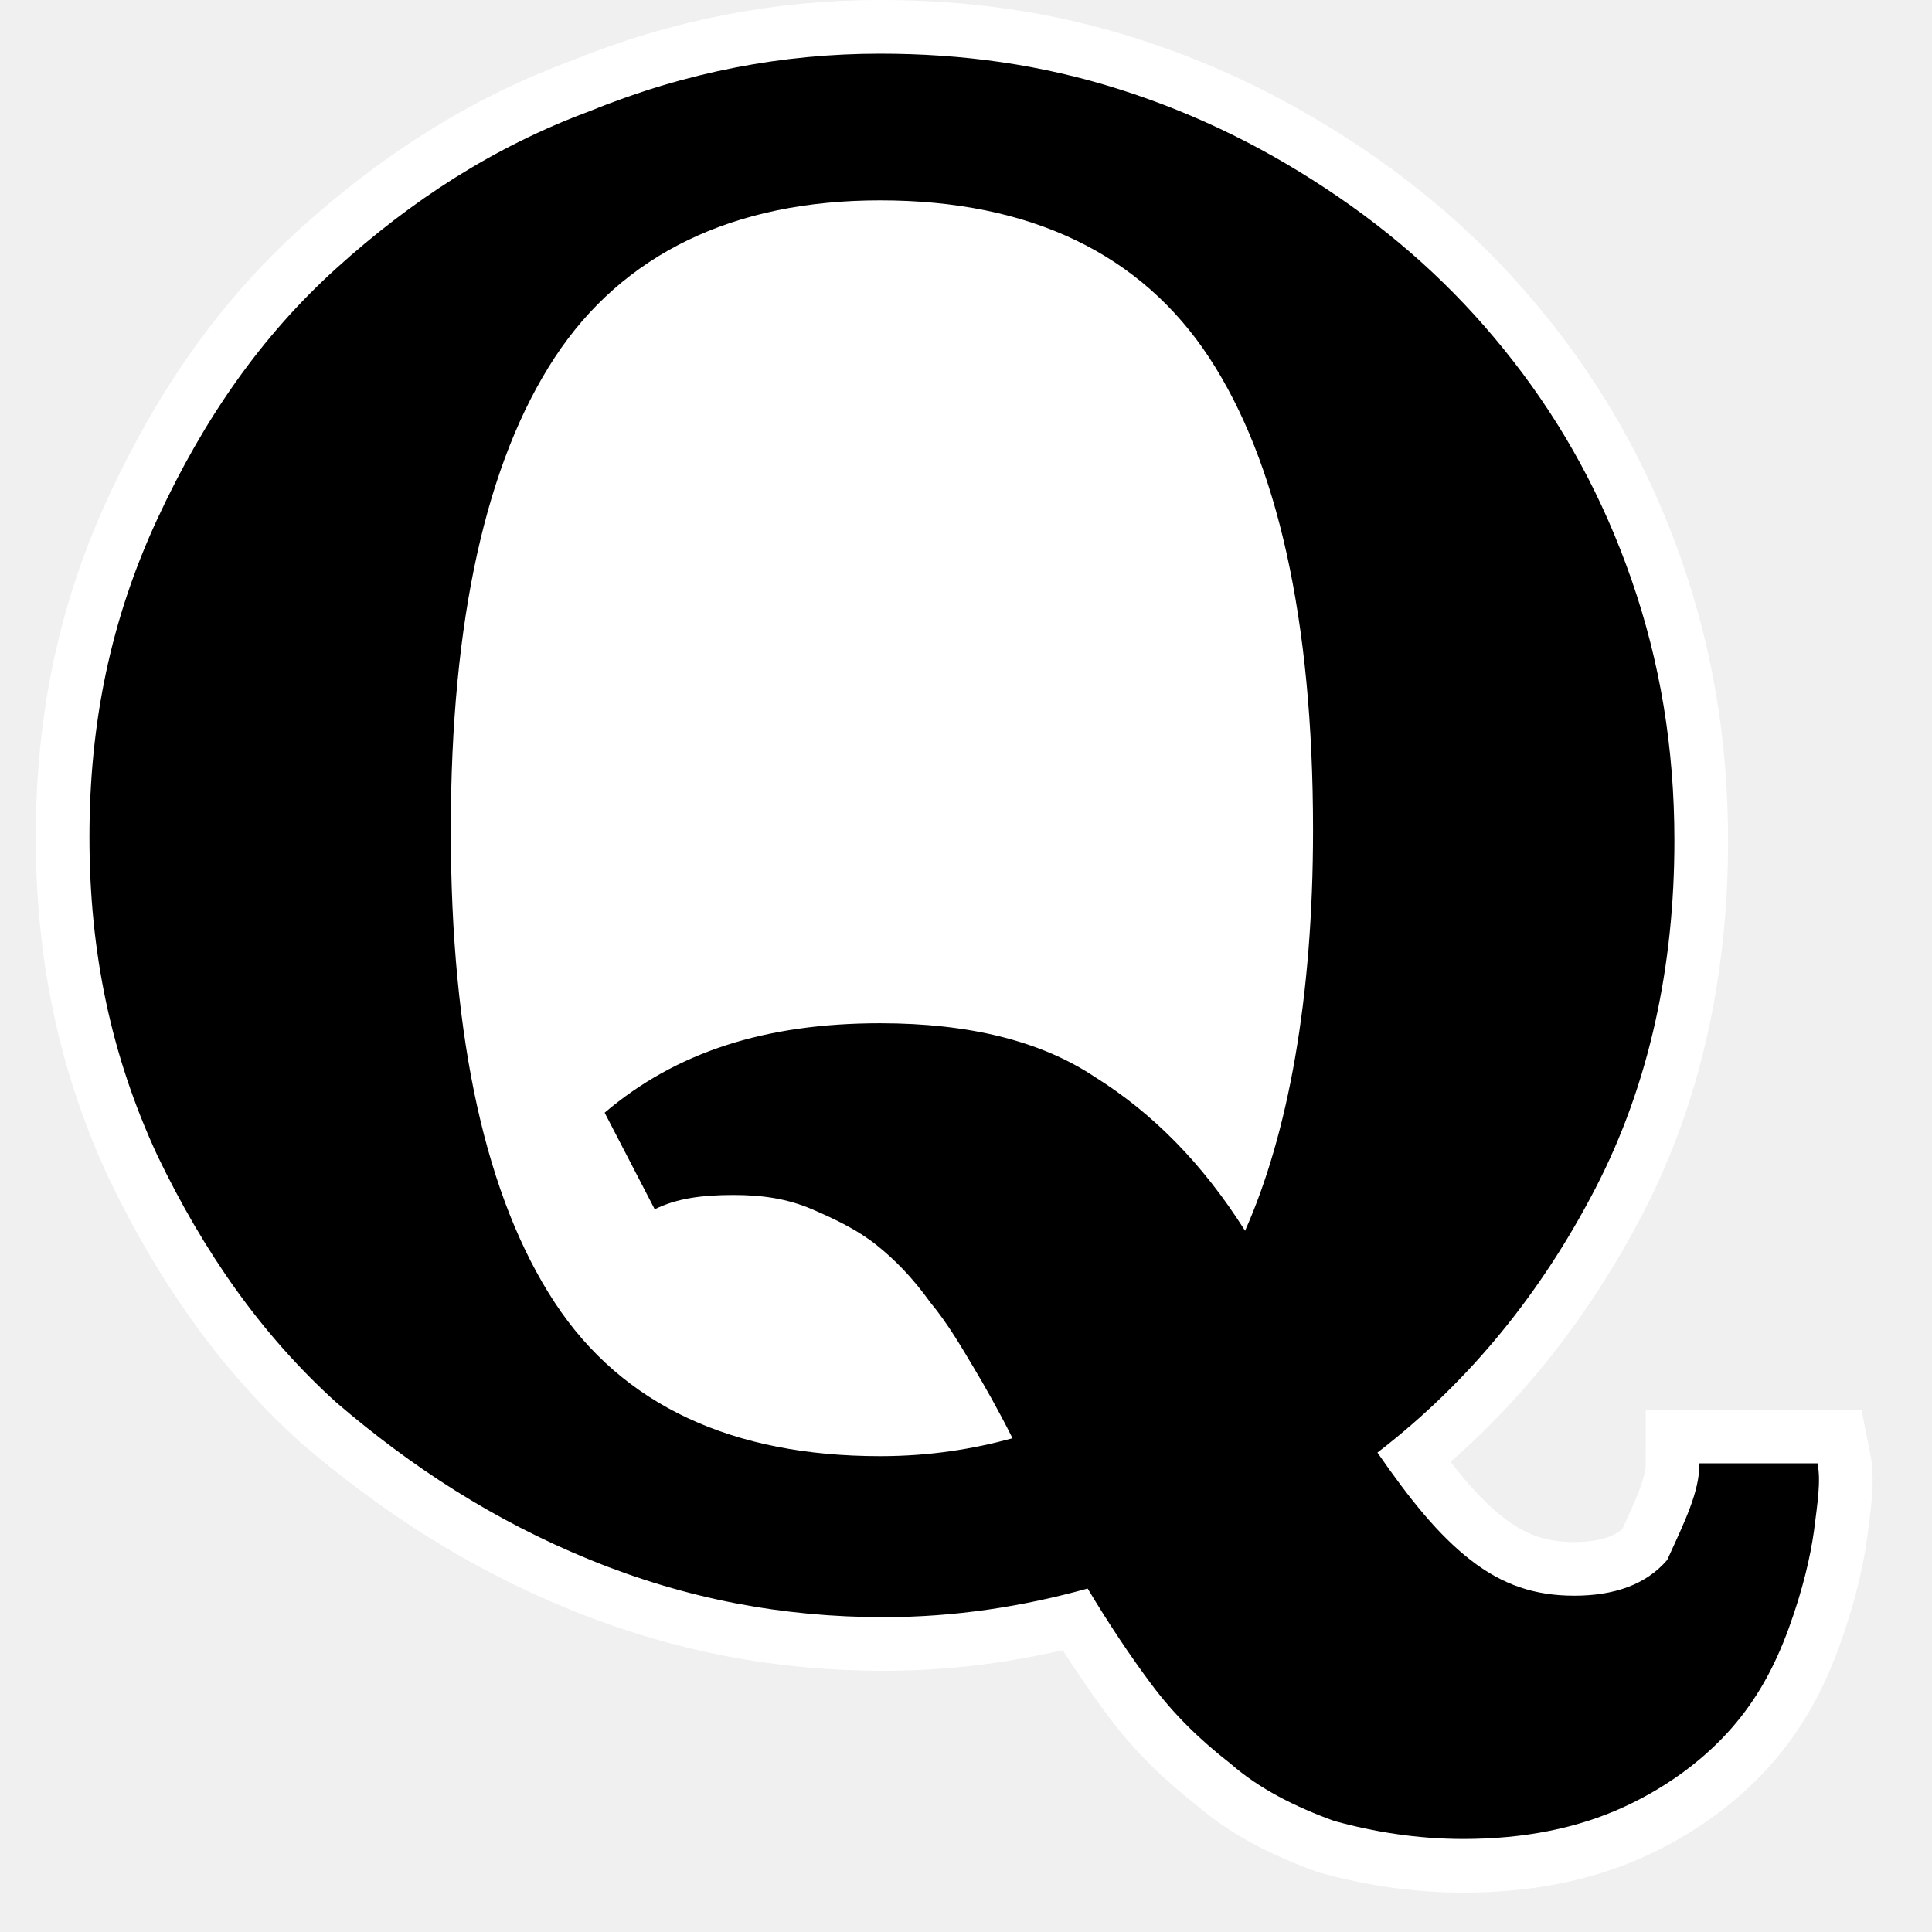
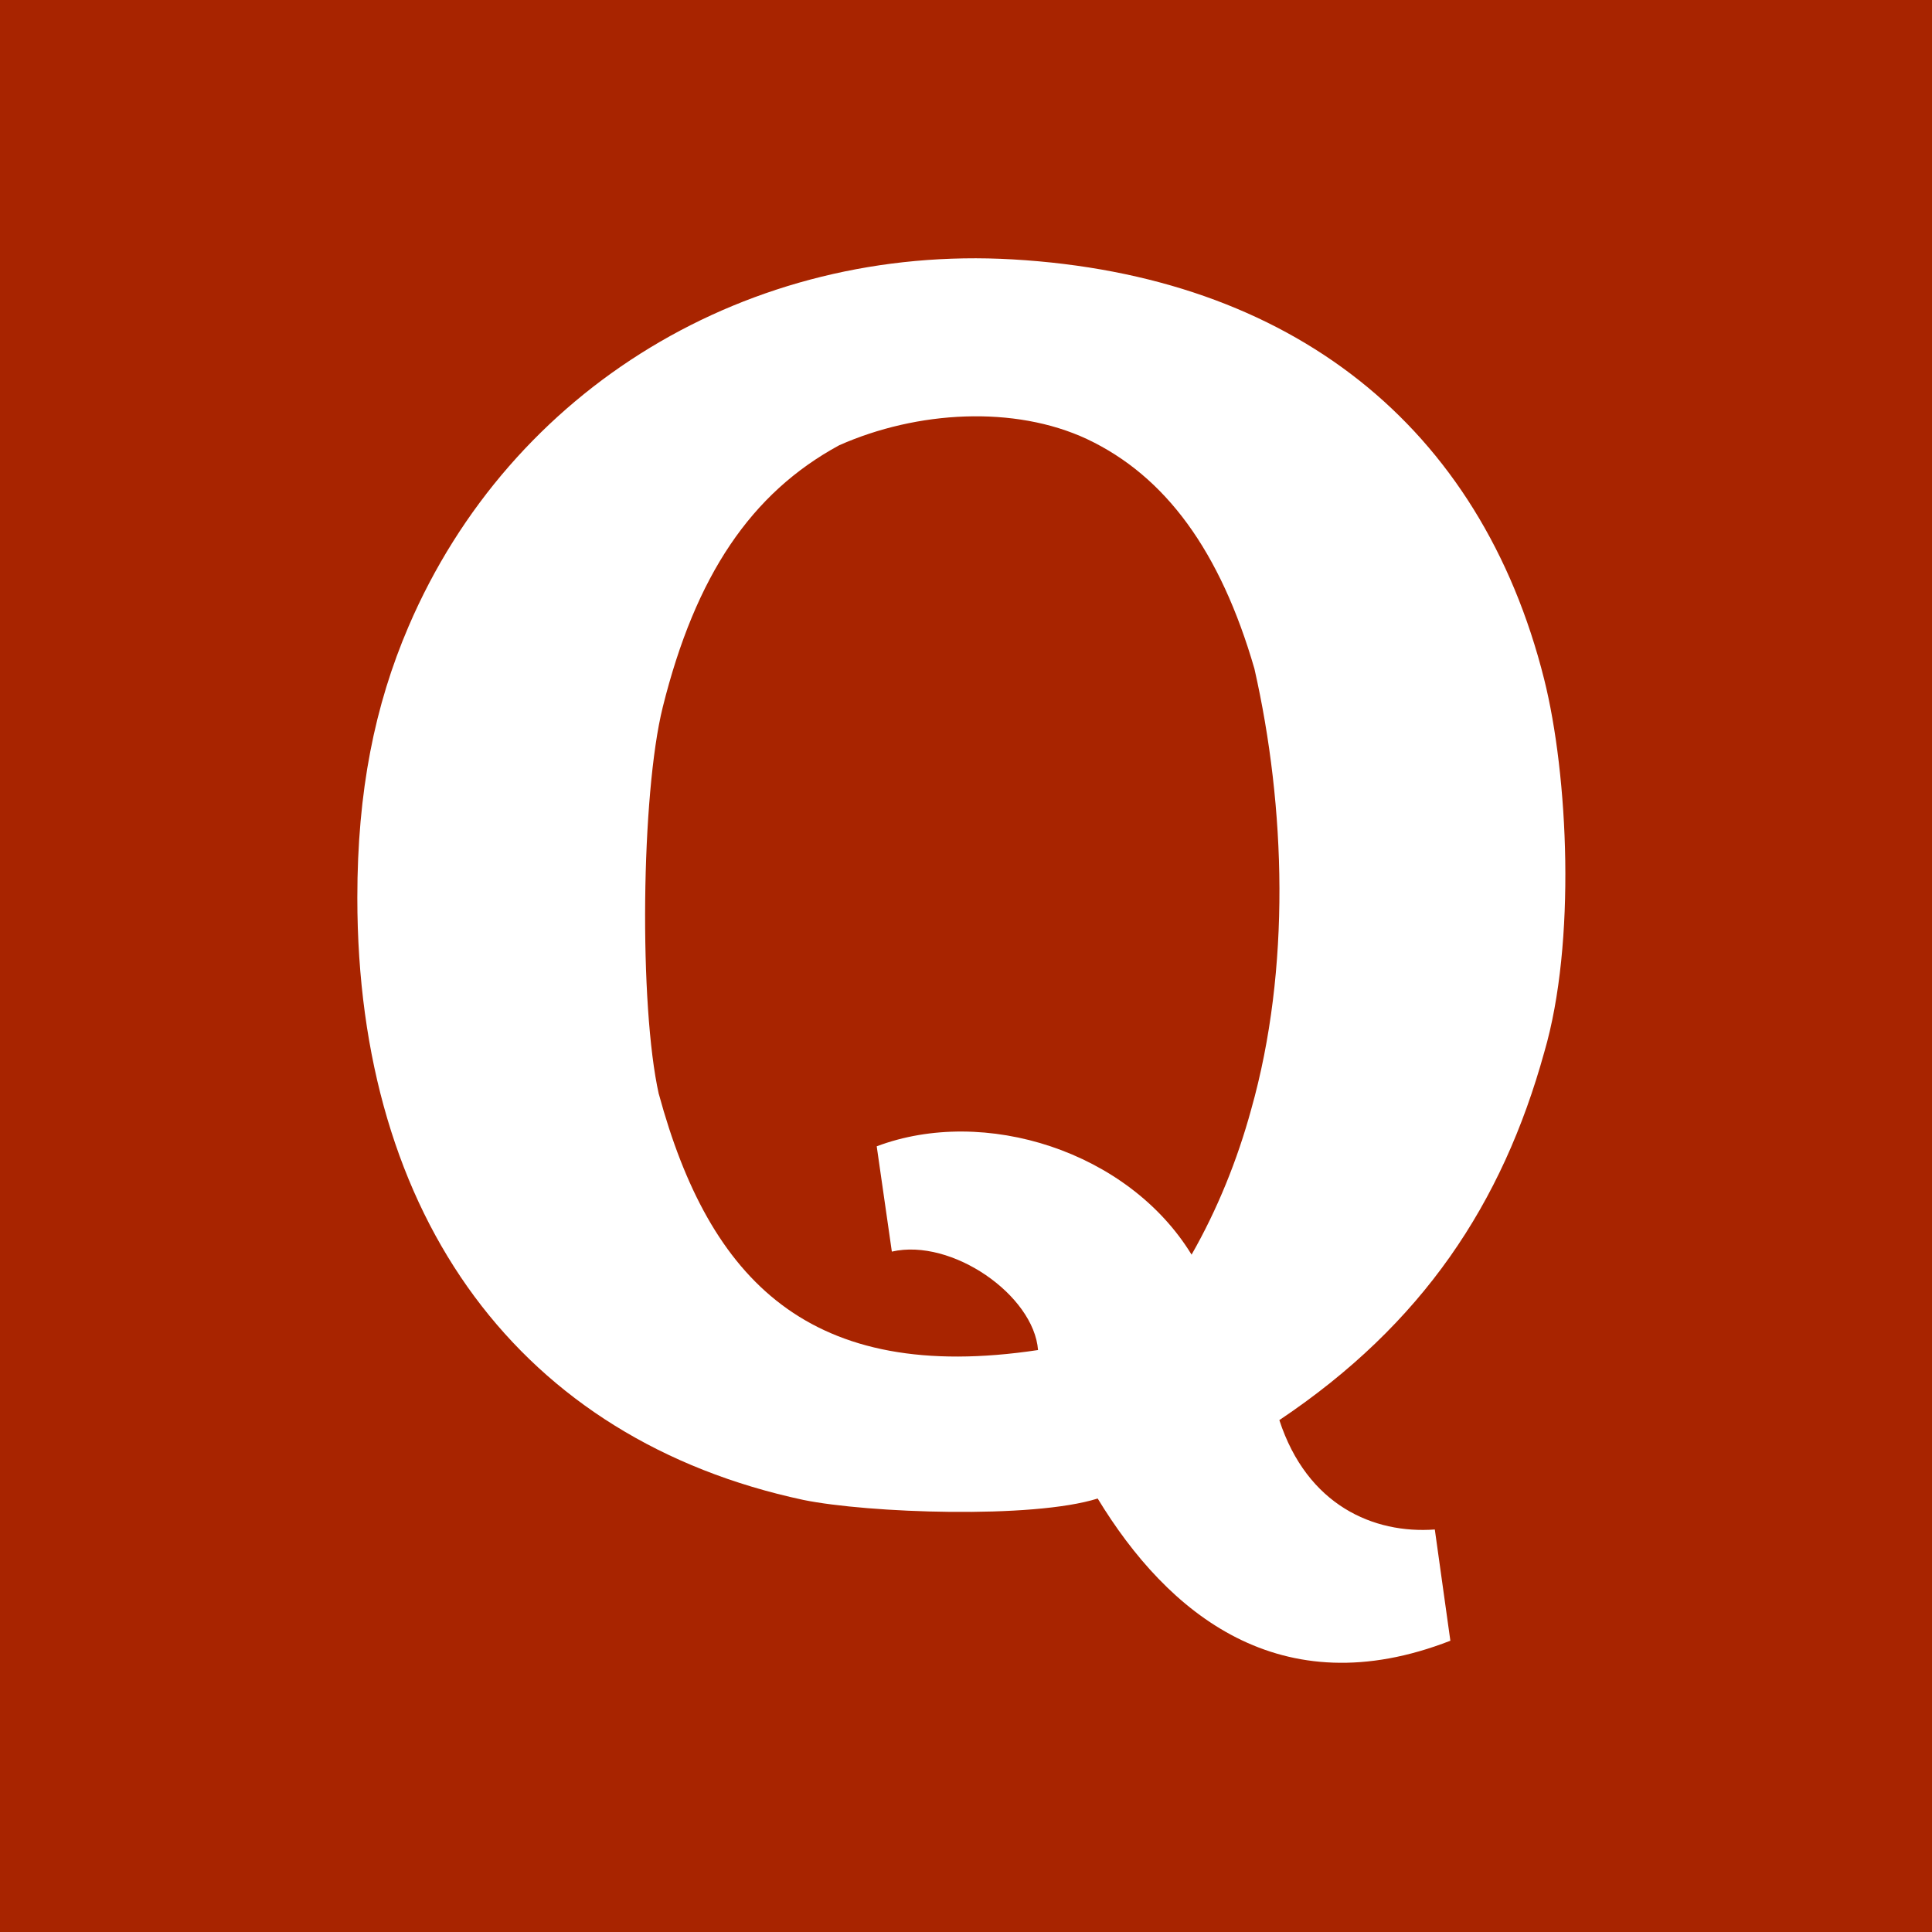
- <svg xmlns="http://www.w3.org/2000/svg" version="1.1" id="Layer_1" x="0px" y="0px" viewBox="0 0 54 54" xml:space="preserve">
-   <style type="text/css">
- 	.st0{fill:none;}
- </style>
-   <g>
-     <rect x="-0.2" y="0.1" class="st0" width="53.8" height="53.4" />
-     <path d="M47.5,40.9h3.3c0.1,0.5,0,1.1-0.1,1.9c-0.1,0.7-0.3,1.6-0.7,2.7s-0.9,2-1.6,2.8c-0.7,0.8-1.7,1.6-3,2.2   c-1.3,0.6-2.8,0.9-4.5,0.9c-1.3,0-2.5-0.2-3.6-0.5c-1.1-0.4-2.1-0.9-2.9-1.6c-0.9-0.7-1.6-1.4-2.2-2.2c-0.6-0.8-1.2-1.7-1.8-2.7   c-1.8,0.5-3.7,0.8-5.7,0.8c-2.8,0-5.5-0.5-8.2-1.6c-2.7-1.1-5-2.6-7.1-4.4c-2.1-1.9-3.7-4.2-5-6.9c-1.3-2.8-1.9-5.7-1.9-8.9   c0-3.2,0.6-6.1,1.9-8.9c1.3-2.8,2.9-5.1,5-7c2.1-1.9,4.4-3.4,7.1-4.4c2.7-1.1,5.4-1.6,8.1-1.6c2.3,0,4.5,0.3,6.7,1   c2.2,0.7,4.2,1.7,6.1,3c1.9,1.3,3.5,2.8,4.9,4.6s2.5,3.8,3.3,6.1s1.2,4.7,1.2,7.3c0,3.5-0.7,6.8-2.2,9.7c-1.5,2.9-3.5,5.4-6.1,7.4   c0.9,1.3,1.7,2.3,2.6,3c0.9,0.7,1.8,1,2.9,1c1.1,0,2-0.3,2.6-1C47.1,42.5,47.5,41.7,47.5,40.9z" fill="#ffffff" stroke="#ffffff" stroke-width="3" />
-     <path d="M47.5,40.9h3.3c0.1,0.5,0,1.1-0.1,1.9c-0.1,0.7-0.3,1.6-0.7,2.7s-0.9,2-1.6,2.8c-0.7,0.8-1.7,1.6-3,2.2   c-1.3,0.6-2.8,0.9-4.5,0.9c-1.3,0-2.5-0.2-3.6-0.5c-1.1-0.4-2.1-0.9-2.9-1.6c-0.9-0.7-1.6-1.4-2.2-2.2c-0.6-0.8-1.2-1.7-1.8-2.7   c-1.8,0.5-3.7,0.8-5.7,0.8c-2.8,0-5.5-0.5-8.2-1.6c-2.7-1.1-5-2.6-7.1-4.4c-2.1-1.9-3.7-4.2-5-6.9c-1.3-2.8-1.9-5.7-1.9-8.9   c0-3.2,0.6-6.1,1.9-8.9c1.3-2.8,2.9-5.1,5-7c2.1-1.9,4.4-3.4,7.1-4.4c2.7-1.1,5.4-1.6,8.1-1.6c2.3,0,4.5,0.3,6.7,1   c2.2,0.7,4.2,1.7,6.1,3c1.9,1.3,3.5,2.8,4.9,4.6s2.5,3.8,3.3,6.1s1.2,4.7,1.2,7.3c0,3.5-0.7,6.8-2.2,9.7c-1.5,2.9-3.5,5.4-6.1,7.4   c0.9,1.3,1.7,2.3,2.6,3c0.9,0.7,1.8,1,2.9,1c1.1,0,2-0.3,2.6-1C47.1,42.5,47.5,41.7,47.5,40.9z M36.7,23.2c0-5.9-1-10.3-2.9-13.2   s-5-4.4-9.2-4.4c-4.1,0-7.2,1.5-9.1,4.4c-1.9,2.9-2.9,7.3-2.9,13.2c0,5.9,1,10.3,2.9,13.2c1.9,2.9,5,4.3,9.1,4.3   c1.4,0,2.6-0.2,3.7-0.5c-0.4-0.8-0.8-1.5-1.1-2s-0.7-1.2-1.2-1.8c-0.5-0.7-1-1.2-1.5-1.6c-0.5-0.4-1.1-0.7-1.8-1   c-0.7-0.3-1.4-0.4-2.2-0.4c-0.9,0-1.6,0.1-2.2,0.4l-1.4-2.7c2-1.7,4.5-2.5,7.7-2.5c2.5,0,4.5,0.5,6,1.5c1.6,1,3,2.4,4.2,4.3   C36,31.7,36.7,27.9,36.7,23.2z" />
-   </g>
+ <svg xmlns="http://www.w3.org/2000/svg" width="128" height="128" version="1.1" viewBox="0 0 128 128">
+   <rect x="0" y="0" width="128" height="128" fill="#fff" />
+   <path d="m0 0h128v128h-128zm96.09 108.7-1.03-7.367c-4.049 0.297-8.455-1.595-10.3-7.247 9.503-6.364 14.78-14.36 17.55-24.37 2.125-7.257 1.589-18.36-7e-3 -24.72-4.211-16.77-16.73-26.74-35.2-27.81-17.48-1.013-33.25 8.487-40.04 24.33-2.237 5.219-3.389 10.9-3.389 17.96 0 21.27 10.85 35.9 29.56 39.9 4.269 0.869 15.17 1.268 19.49-0.095 4.634 7.622 12.09 13.81 23.36 9.424zm-52.44-36.2c-1.32-5.884-1.179-19.87 0.259-25.65 2.171-8.72 5.851-14.18 11.69-17.35 5.182-2.296 11.61-2.651 16.41-0.414 5.218 2.461 8.842 7.432 11.1 15.22 2.076 9.165 2.415 19.88-0.216 29.2-0.915 3.351-2.246 6.637-3.948 9.618-4.191-6.859-13.72-9.87-20.86-7.178l1.002 6.976c3.974-0.911 9.408 2.89 9.686 6.522-15.14 2.279-21.77-4.63-25.12-16.95z" fill="#a82400" />
</svg>
